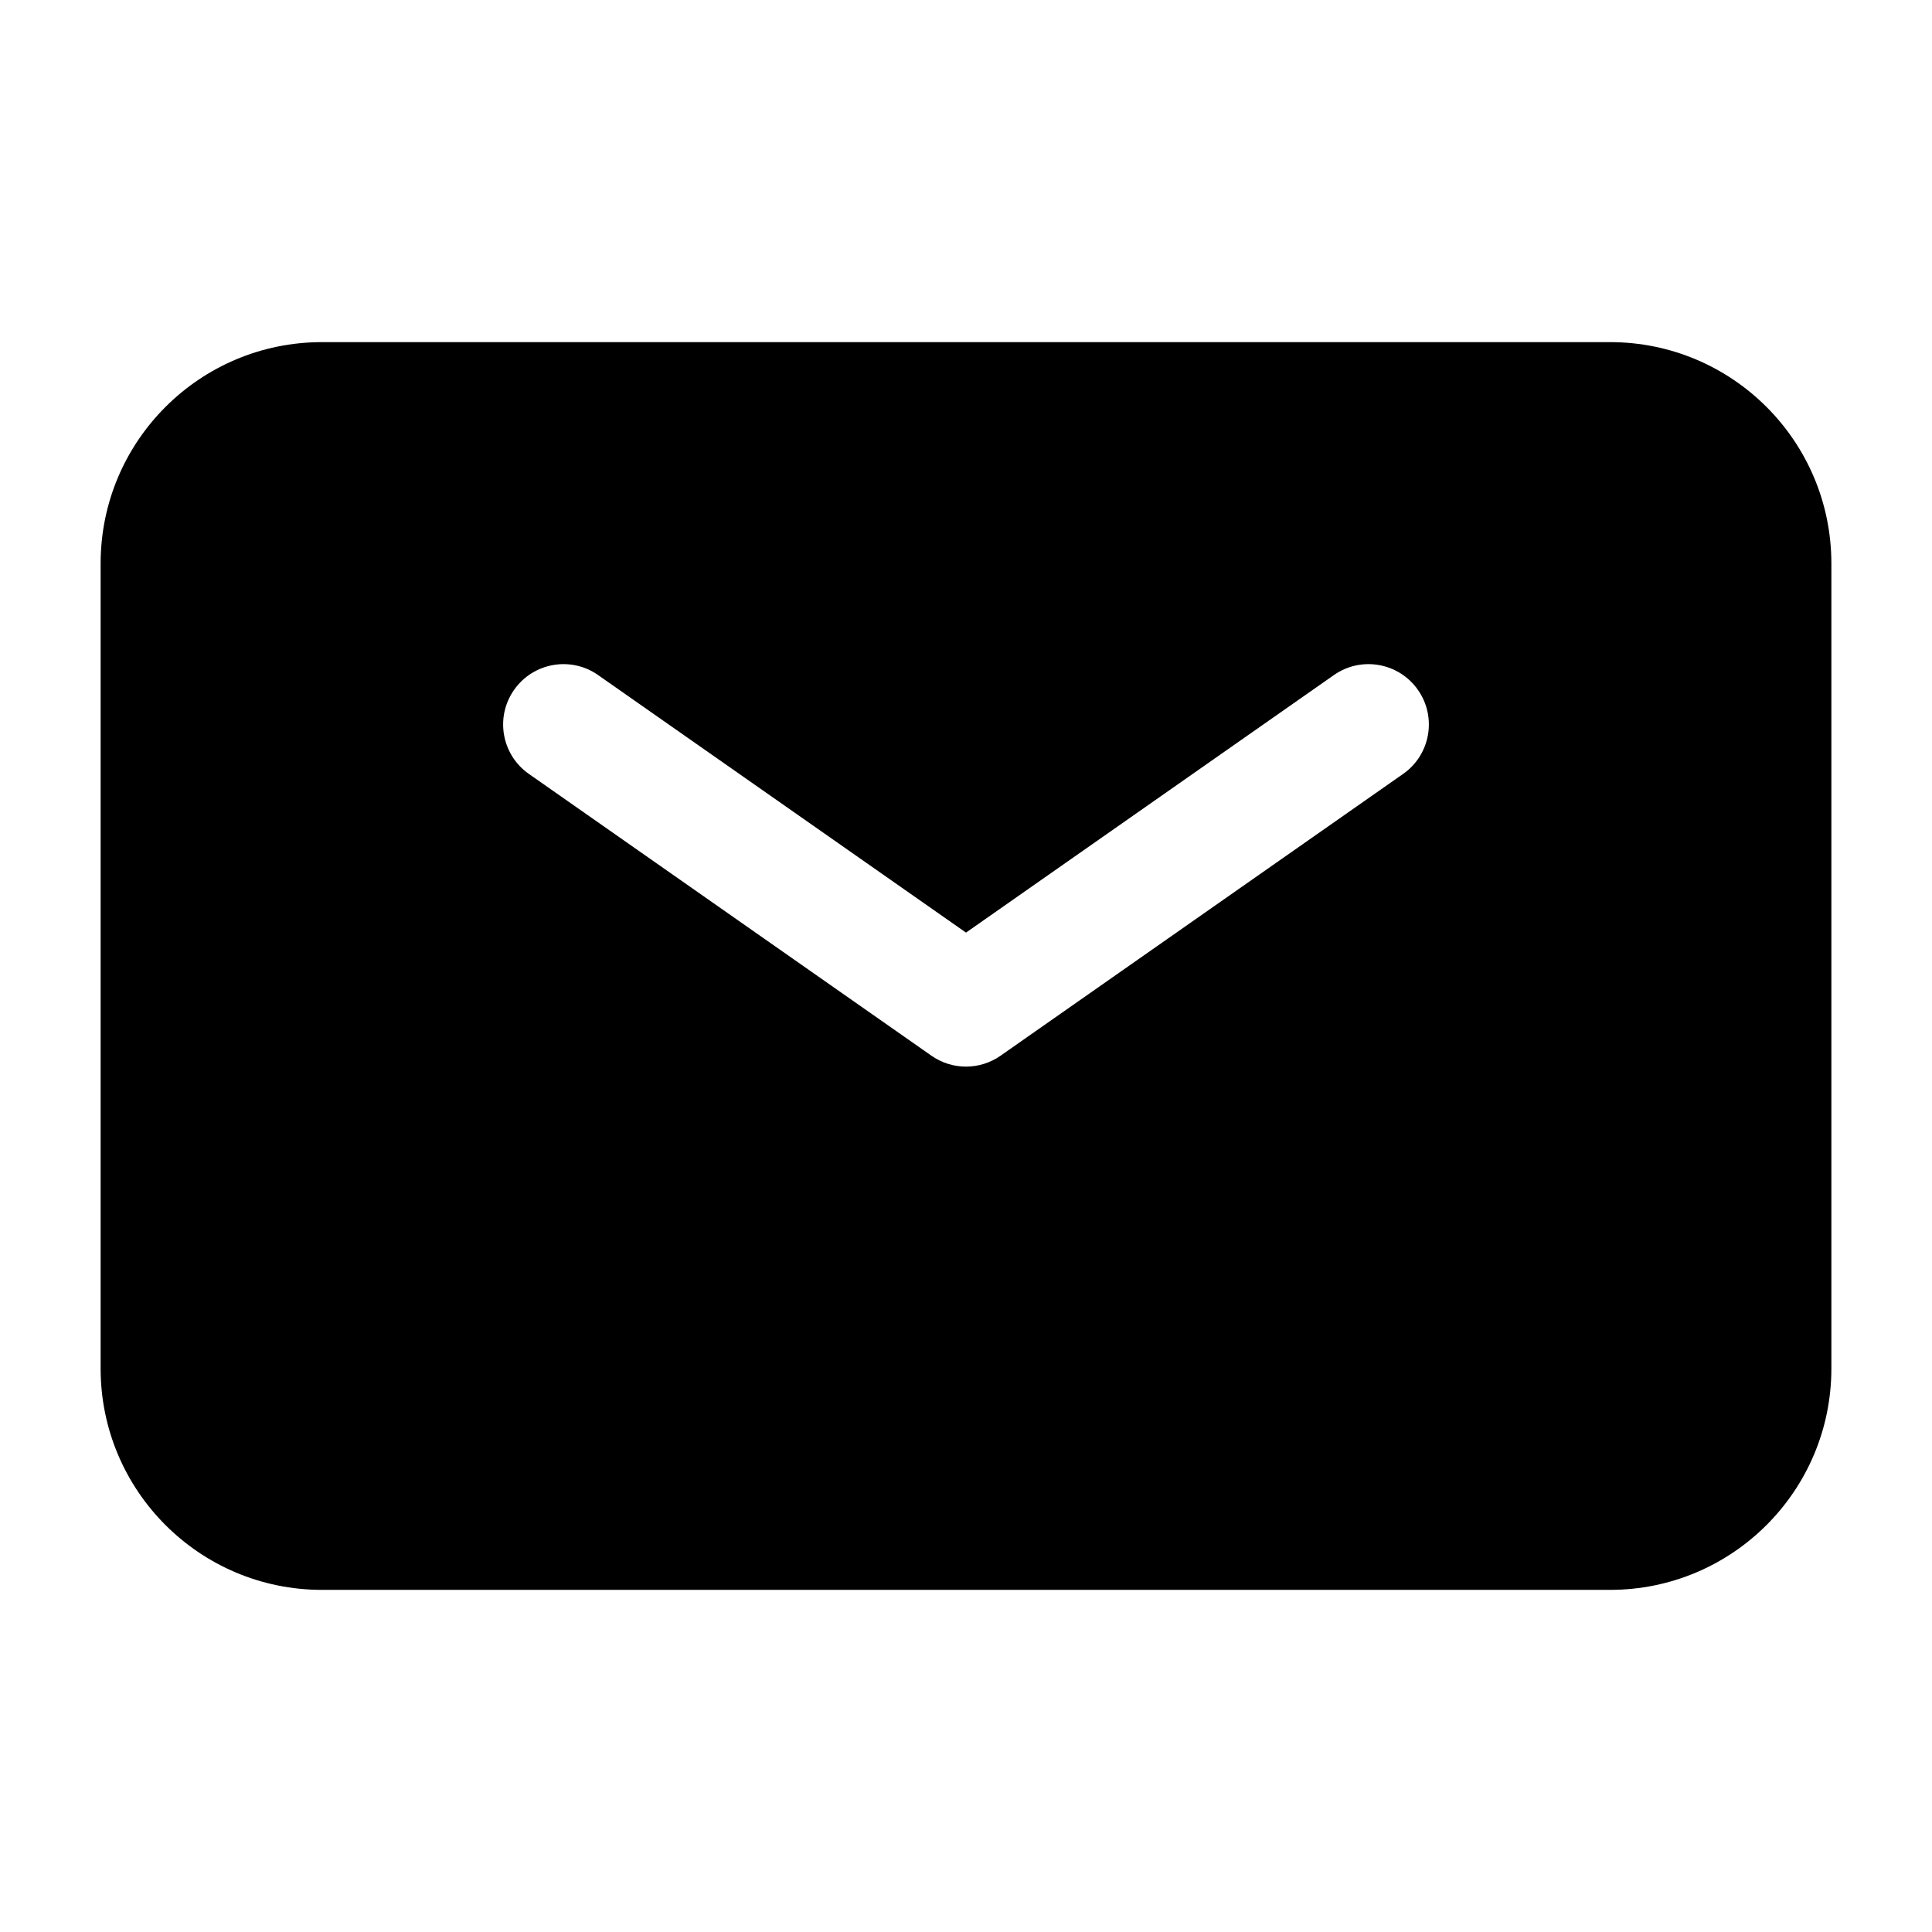
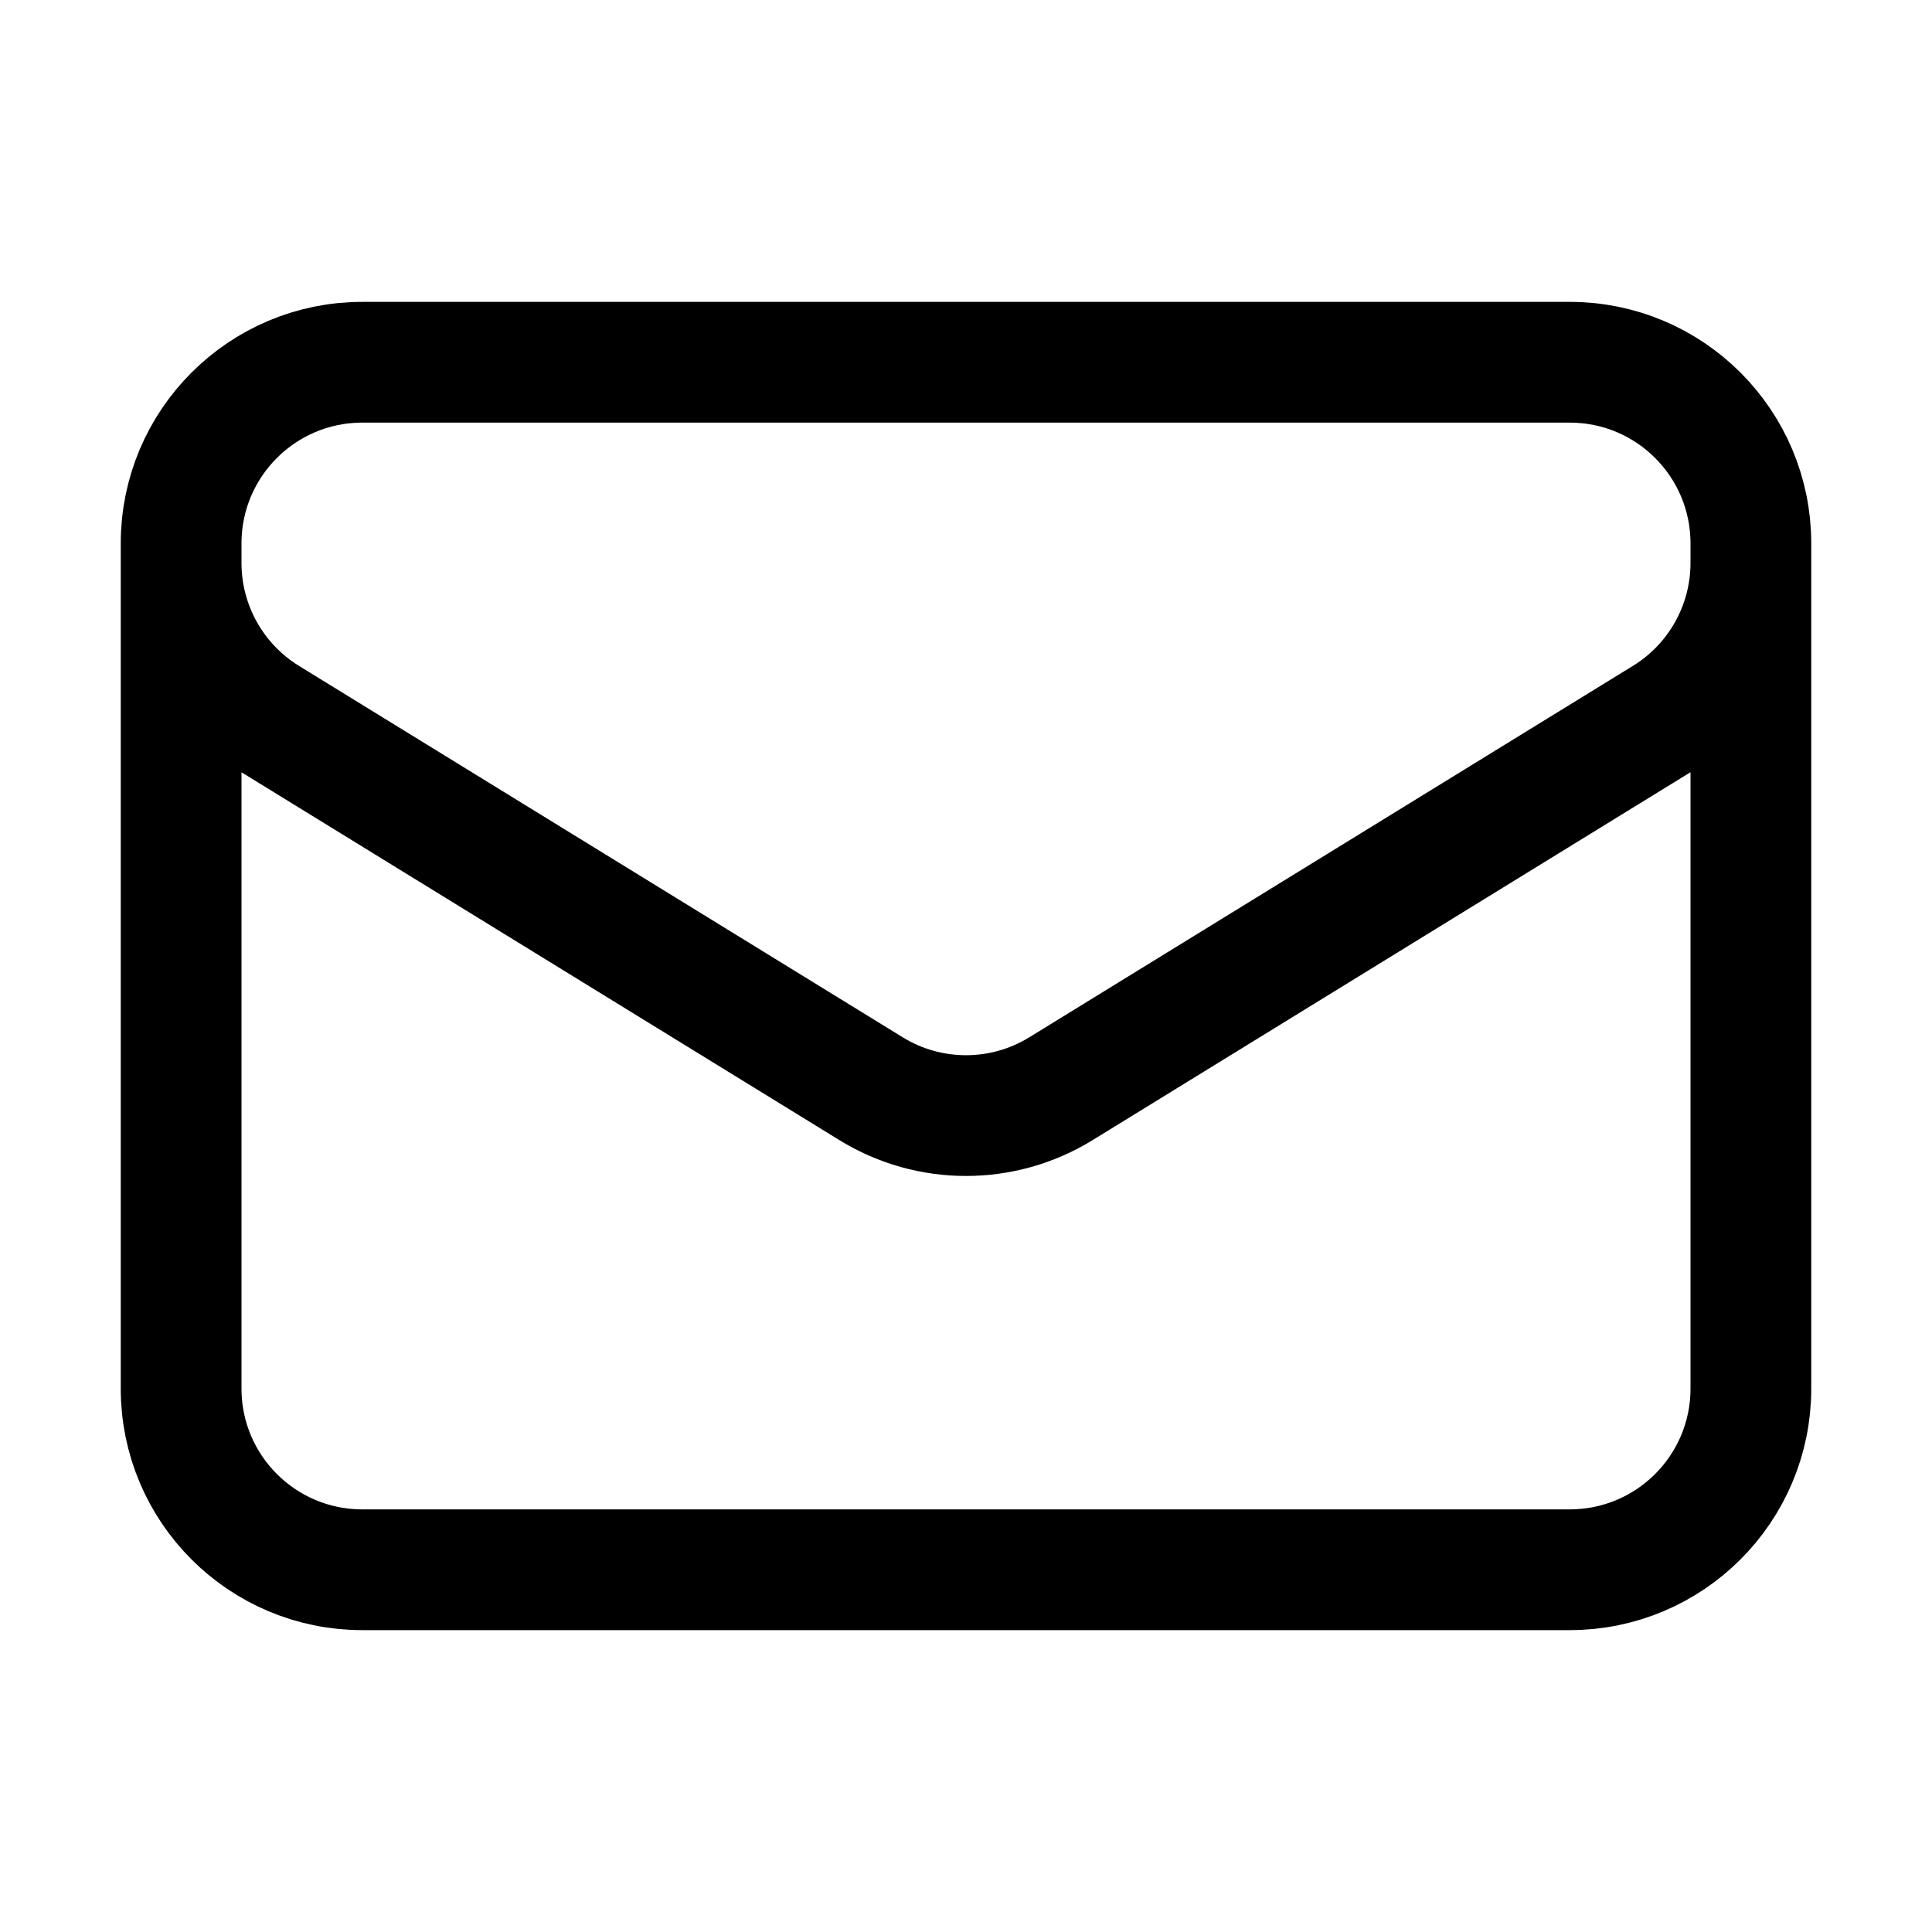
- <svg xmlns="http://www.w3.org/2000/svg" viewBox="0 0 24 24" fill="currentColor" stroke-width="1.5">
-   <path fill-rule="evenodd" clip-rule="evenodd" d="M4 4.25C2.481 4.25 1.25 5.481 1.25 7V17C1.25 18.519 2.481 19.75 4 19.75H20C21.519 19.75 22.75 18.519 22.75 17V7C22.75 5.481 21.519 4.25 20 4.25H4ZM7.43 8.386C7.091 8.148 6.623 8.231 6.386 8.57C6.148 8.909 6.231 9.377 6.57 9.614L11.57 13.114C11.828 13.295 12.172 13.295 12.43 13.114L17.43 9.614C17.769 9.377 17.852 8.909 17.614 8.57C17.377 8.231 16.909 8.148 16.57 8.386L12 11.585L7.43 8.386Z" />
+ <svg width="14" height="14" fill="none" stroke="currentColor" stroke-width="1.5" viewBox="0 0 24 24">
+   <path stroke-linecap="round" stroke-linejoin="round" d="M21.75 6.75v10.5a2.25 2.25 0 0 1-2.25 2.25h-15a2.25 2.25 0 0 1-2.25-2.25V6.75m19.5 0A2.25 2.25 0 0 0 19.5 4.5h-15a2.25 2.25 0 0 0-2.25 2.25m19.5 0v.243a2.25 2.25 0 0 1-1.07 1.916l-7.5 4.615a2.25 2.25 0 0 1-2.36 0L3.32 8.91a2.25 2.25 0 0 1-1.07-1.916V6.75" />
</svg>
